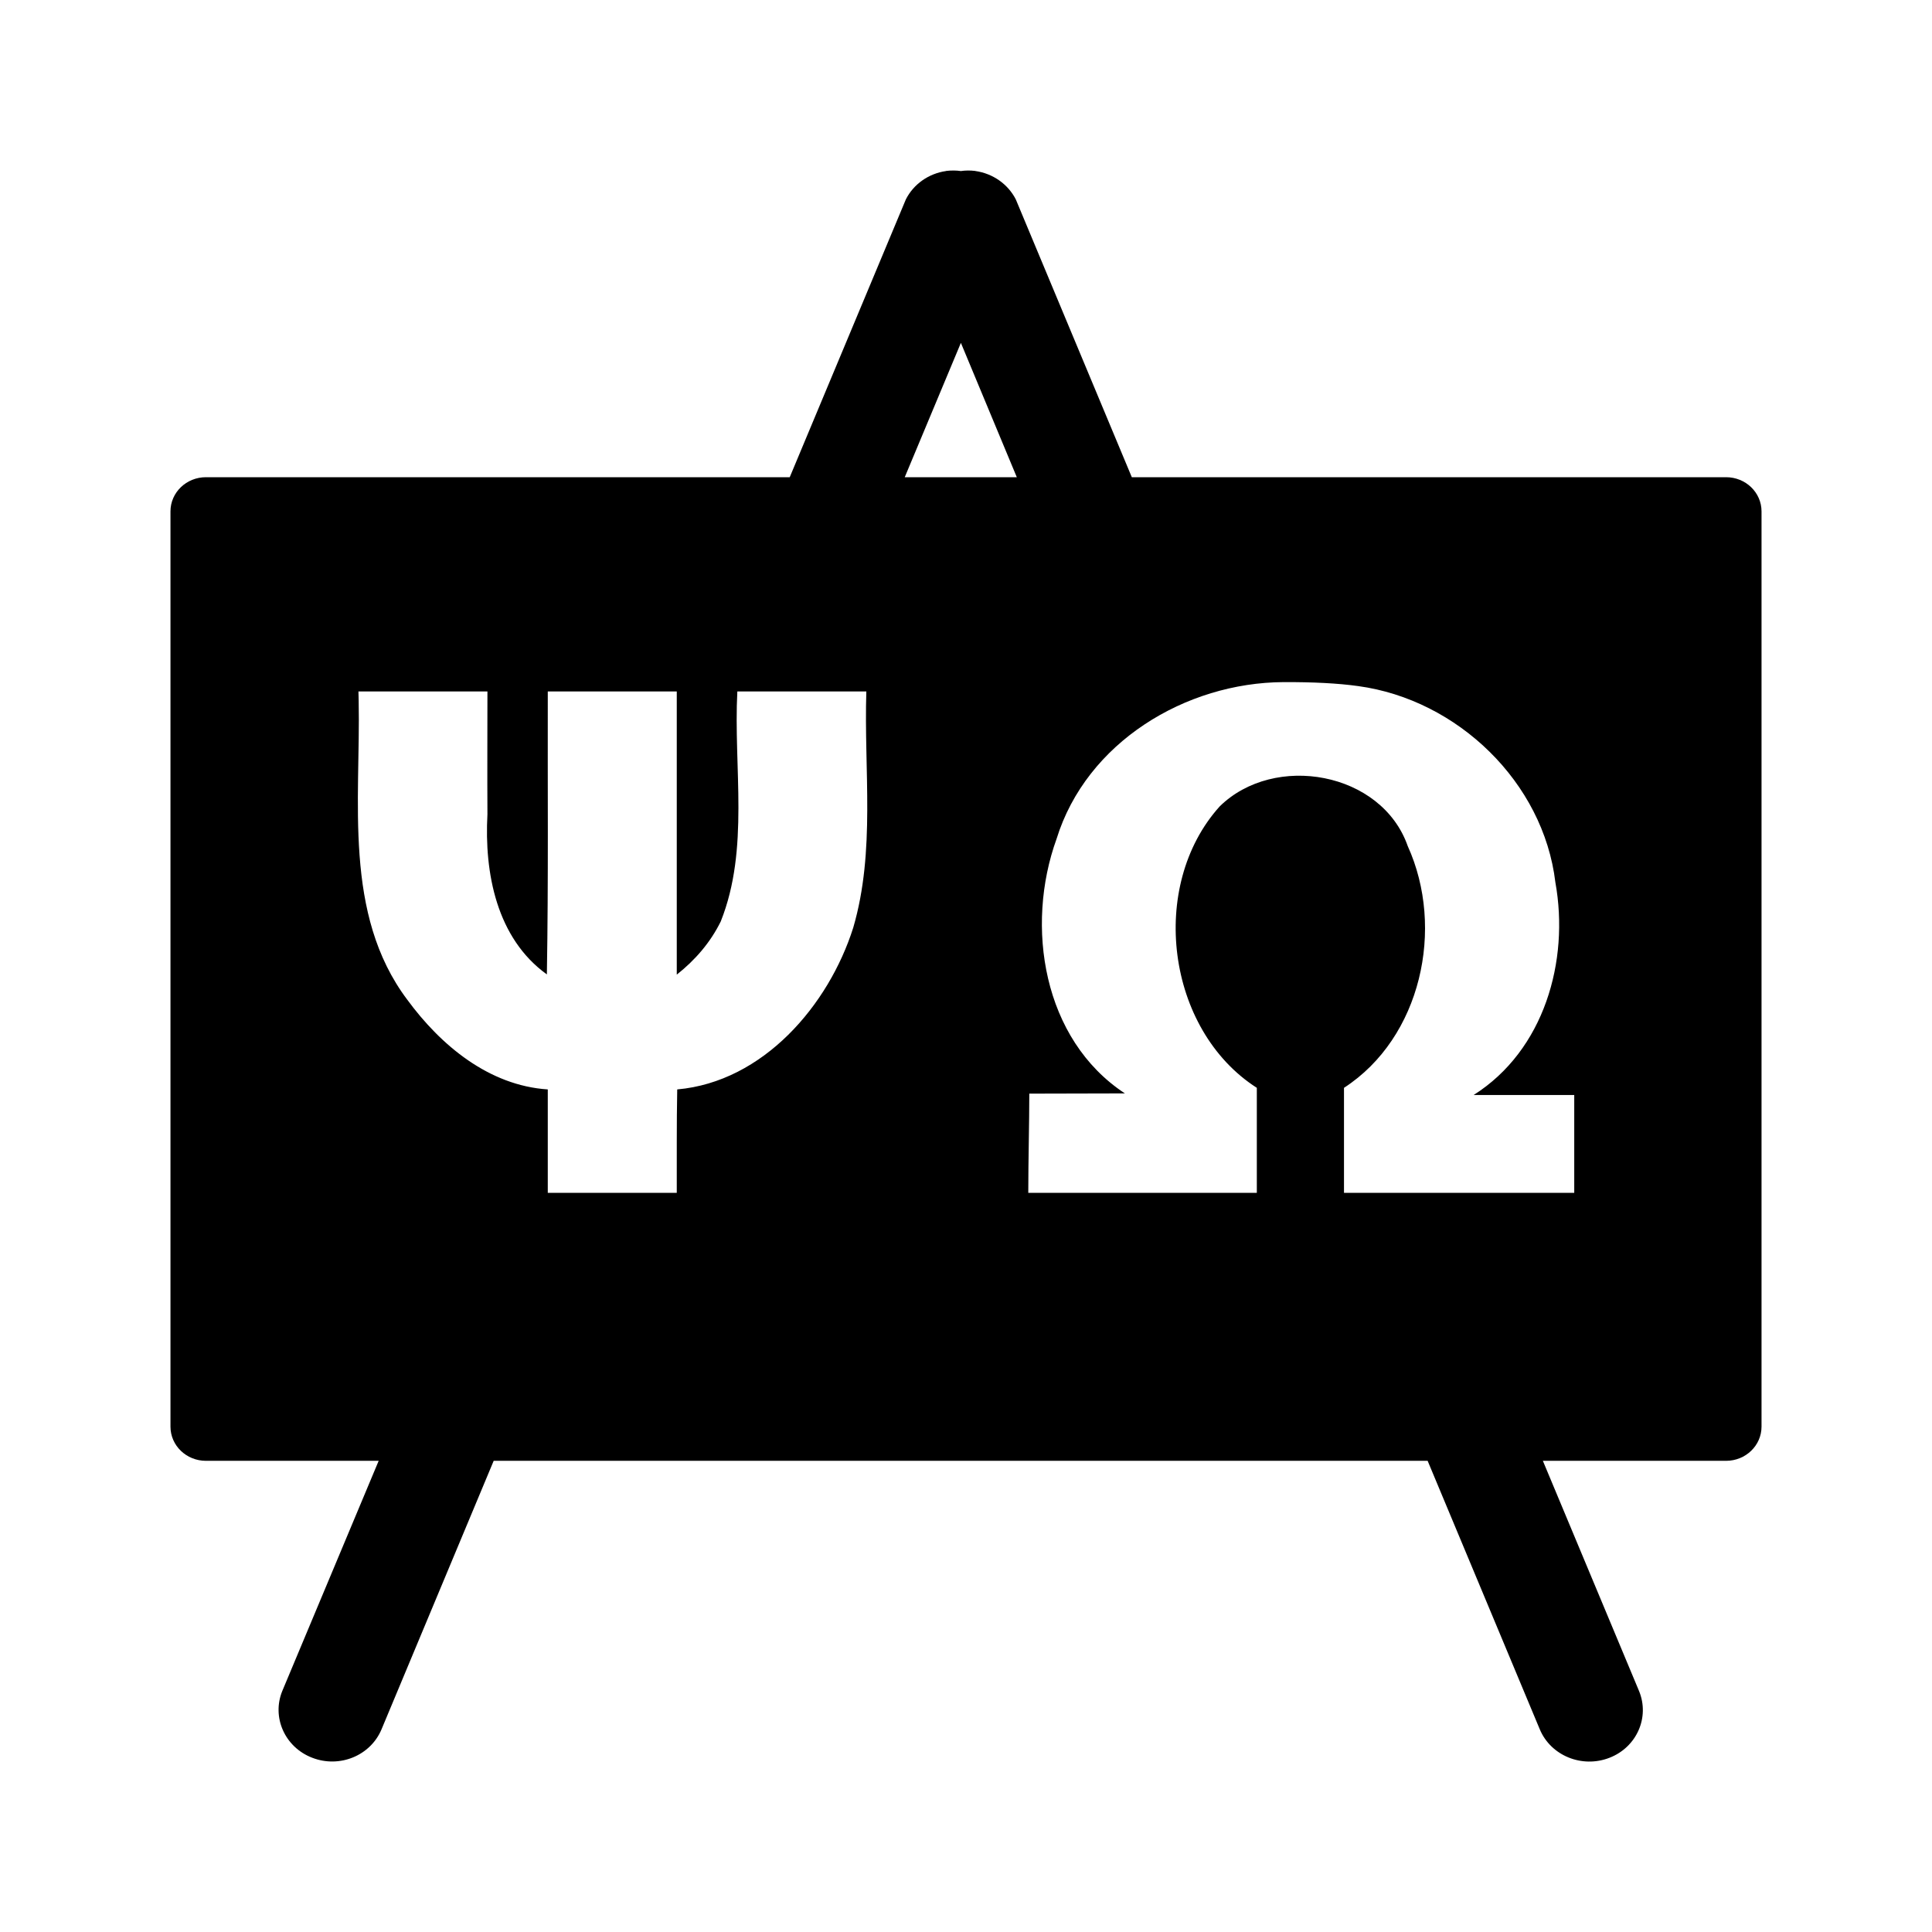
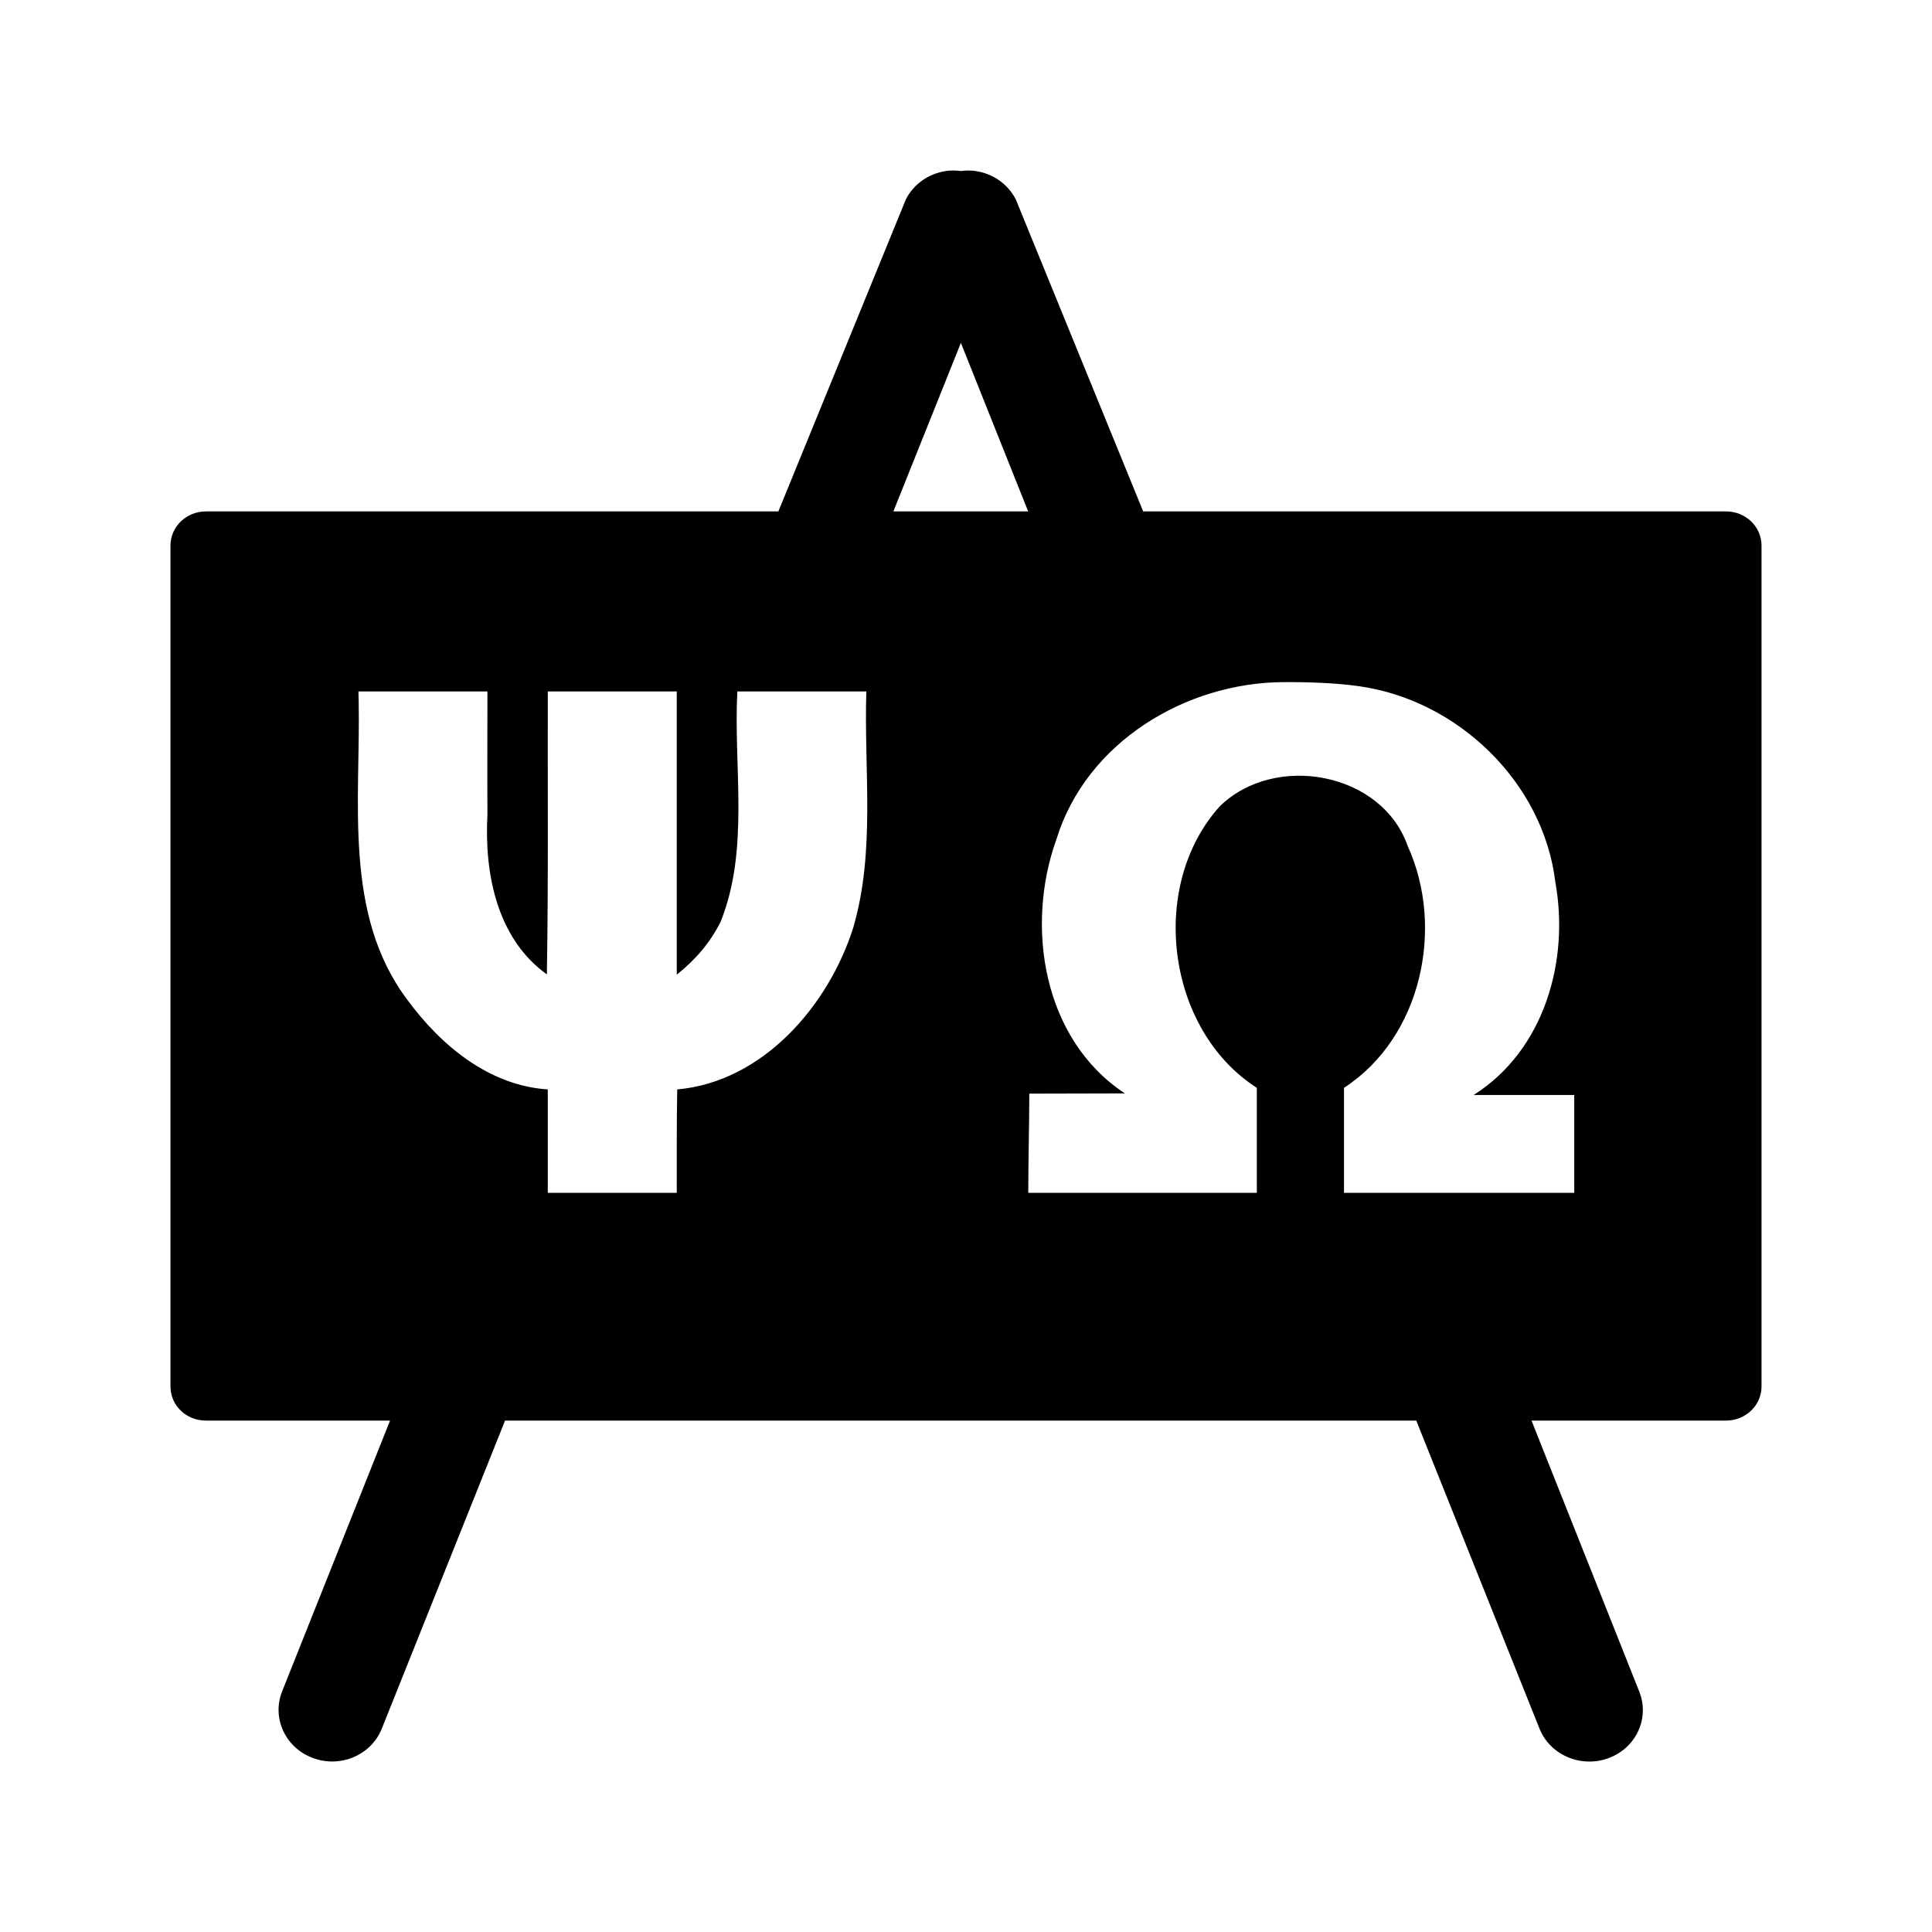
- <svg xmlns="http://www.w3.org/2000/svg" version="1.0" width="17" height="17">
-   <path d="M 8.326,1.504 L 8.324,1.505 C 8.171,1.527 8.039,1.62 7.971,1.754 L 6.949,4.199 H 1.812 C 1.64,4.199 1.5,4.333 1.5,4.5 V 12.553 C 1.5,12.72 1.64,12.854 1.812,12.854 H 3.332 L 2.484,14.879 C 2.389,15.111 2.507,15.375 2.748,15.467 C 2.989,15.56 3.26,15.448 3.357,15.217 L 4.344,12.854 H 12.562 L 13.549,15.217 C 13.646,15.449 13.921,15.561 14.162,15.467 C 14.402,15.374 14.518,15.111 14.422,14.879 L 13.576,12.854 H 15.188 C 15.36,12.854 15.5,12.72 15.5,12.553 V 4.5 C 15.5,4.333 15.36,4.199 15.188,4.199 H 9.959 L 8.938,1.754 C 8.869,1.62 8.737,1.527 8.584,1.505 C 8.583,1.505 8.581,1.504 8.58,1.504 C 8.538,1.499 8.497,1.499 8.455,1.505 C 8.413,1.499 8.369,1.499 8.326,1.504 Z M 8.455,3.017 L 8.947,4.199 H 7.961 Z M 11.295,6.002 C 11.553,6.001 11.771,6.012 11.951,6.037 C 12.825,6.156 13.581,6.883 13.686,7.764 C 13.811,8.456 13.588,9.242 12.967,9.635 H 13.852 V 10.496 H 11.826 V 9.572 C 12.506,9.131 12.715,8.167 12.387,7.445 C 12.158,6.79 11.213,6.623 10.732,7.096 C 10.102,7.796 10.262,9.061 11.059,9.572 V 10.496 H 9.048 C 9.048,10.202 9.057,9.887 9.057,9.623 C 9.323,9.623 9.662,9.621 9.898,9.621 C 9.176,9.146 9.019,8.15 9.297,7.381 C 9.56,6.532 10.431,6.006 11.295,6.002 Z M 3.154,6.084 H 4.289 C 4.289,6.445 4.287,6.805 4.289,7.166 C 4.261,7.681 4.369,8.255 4.812,8.574 C 4.826,7.744 4.818,6.914 4.82,6.084 H 5.955 V 8.576 C 6.117,8.448 6.251,8.293 6.342,8.108 C 6.597,7.468 6.453,6.755 6.488,6.084 H 7.623 C 7.601,6.777 7.705,7.487 7.508,8.162 C 7.292,8.845 6.716,9.519 5.959,9.586 C 5.953,9.89 5.956,10.193 5.955,10.496 H 4.82 V 9.586 C 4.302,9.552 3.878,9.198 3.584,8.797 C 3.017,8.044 3.174,7.046 3.156,6.164 Z" />
+ <svg xmlns="http://www.w3.org/2000/svg" version="1.0" width="17" height="17" id="svg1">
+   <defs id="defs1" />
+   <path d="M 8.326,1.504 L 8.324,1.505 C 8.171,1.527 8.039,1.62 7.971,1.754 L 6.849,4.5 H 1.812 C 1.64,4.5 1.5,4.634 1.5,4.801 V 12.2 C 1.5,12.366 1.637,12.5 1.812,12.5 L 3.432,12.5 L 2.484,14.879 C 2.389,15.111 2.507,15.375 2.748,15.467 C 2.989,15.56 3.26,15.448 3.357,15.217 L 4.444,12.5 H 12.462 L 13.549,15.217 C 13.646,15.449 13.921,15.561 14.162,15.467 C 14.402,15.374 14.518,15.111 14.422,14.879 L 13.476,12.5 L 15.188,12.5 C 15.36,12.5 15.5,12.366 15.5,12.2 V 4.801 C 15.5,4.634 15.36,4.5 15.188,4.5 H 10.059 L 8.938,1.754 C 8.869,1.62 8.737,1.527 8.584,1.505 C 8.583,1.505 8.581,1.504 8.58,1.504 C 8.538,1.499 8.497,1.499 8.455,1.505 C 8.413,1.499 8.369,1.499 8.326,1.504 Z M 8.455,3.017 L 9.047,4.5 H 7.861 Z M 11.295,6.002 C 11.553,6.001 11.771,6.012 11.951,6.037 C 12.825,6.156 13.581,6.883 13.686,7.764 C 13.811,8.456 13.588,9.242 12.967,9.635 H 13.852 V 10.496 H 11.826 V 9.572 C 12.506,9.131 12.715,8.167 12.387,7.445 C 12.158,6.79 11.213,6.623 10.732,7.096 C 10.102,7.796 10.262,9.061 11.059,9.572 V 10.496 H 9.048 C 9.048,10.202 9.057,9.887 9.057,9.623 C 9.323,9.623 9.662,9.621 9.898,9.621 C 9.176,9.146 9.019,8.15 9.297,7.381 C 9.56,6.532 10.431,6.006 11.295,6.002 Z M 3.154,6.084 H 4.289 C 4.289,6.445 4.287,6.805 4.289,7.166 C 4.261,7.681 4.369,8.255 4.812,8.574 C 4.826,7.744 4.818,6.914 4.82,6.084 H 5.955 V 8.576 C 6.117,8.448 6.251,8.293 6.342,8.108 C 6.597,7.468 6.453,6.755 6.488,6.084 H 7.623 C 7.601,6.777 7.705,7.487 7.508,8.162 C 7.292,8.845 6.716,9.519 5.959,9.586 C 5.953,9.89 5.956,10.193 5.955,10.496 H 4.82 V 9.586 C 4.302,9.552 3.878,9.198 3.584,8.797 C 3.017,8.044 3.174,7.046 3.156,6.164 Z" id="path1" />
</svg>
